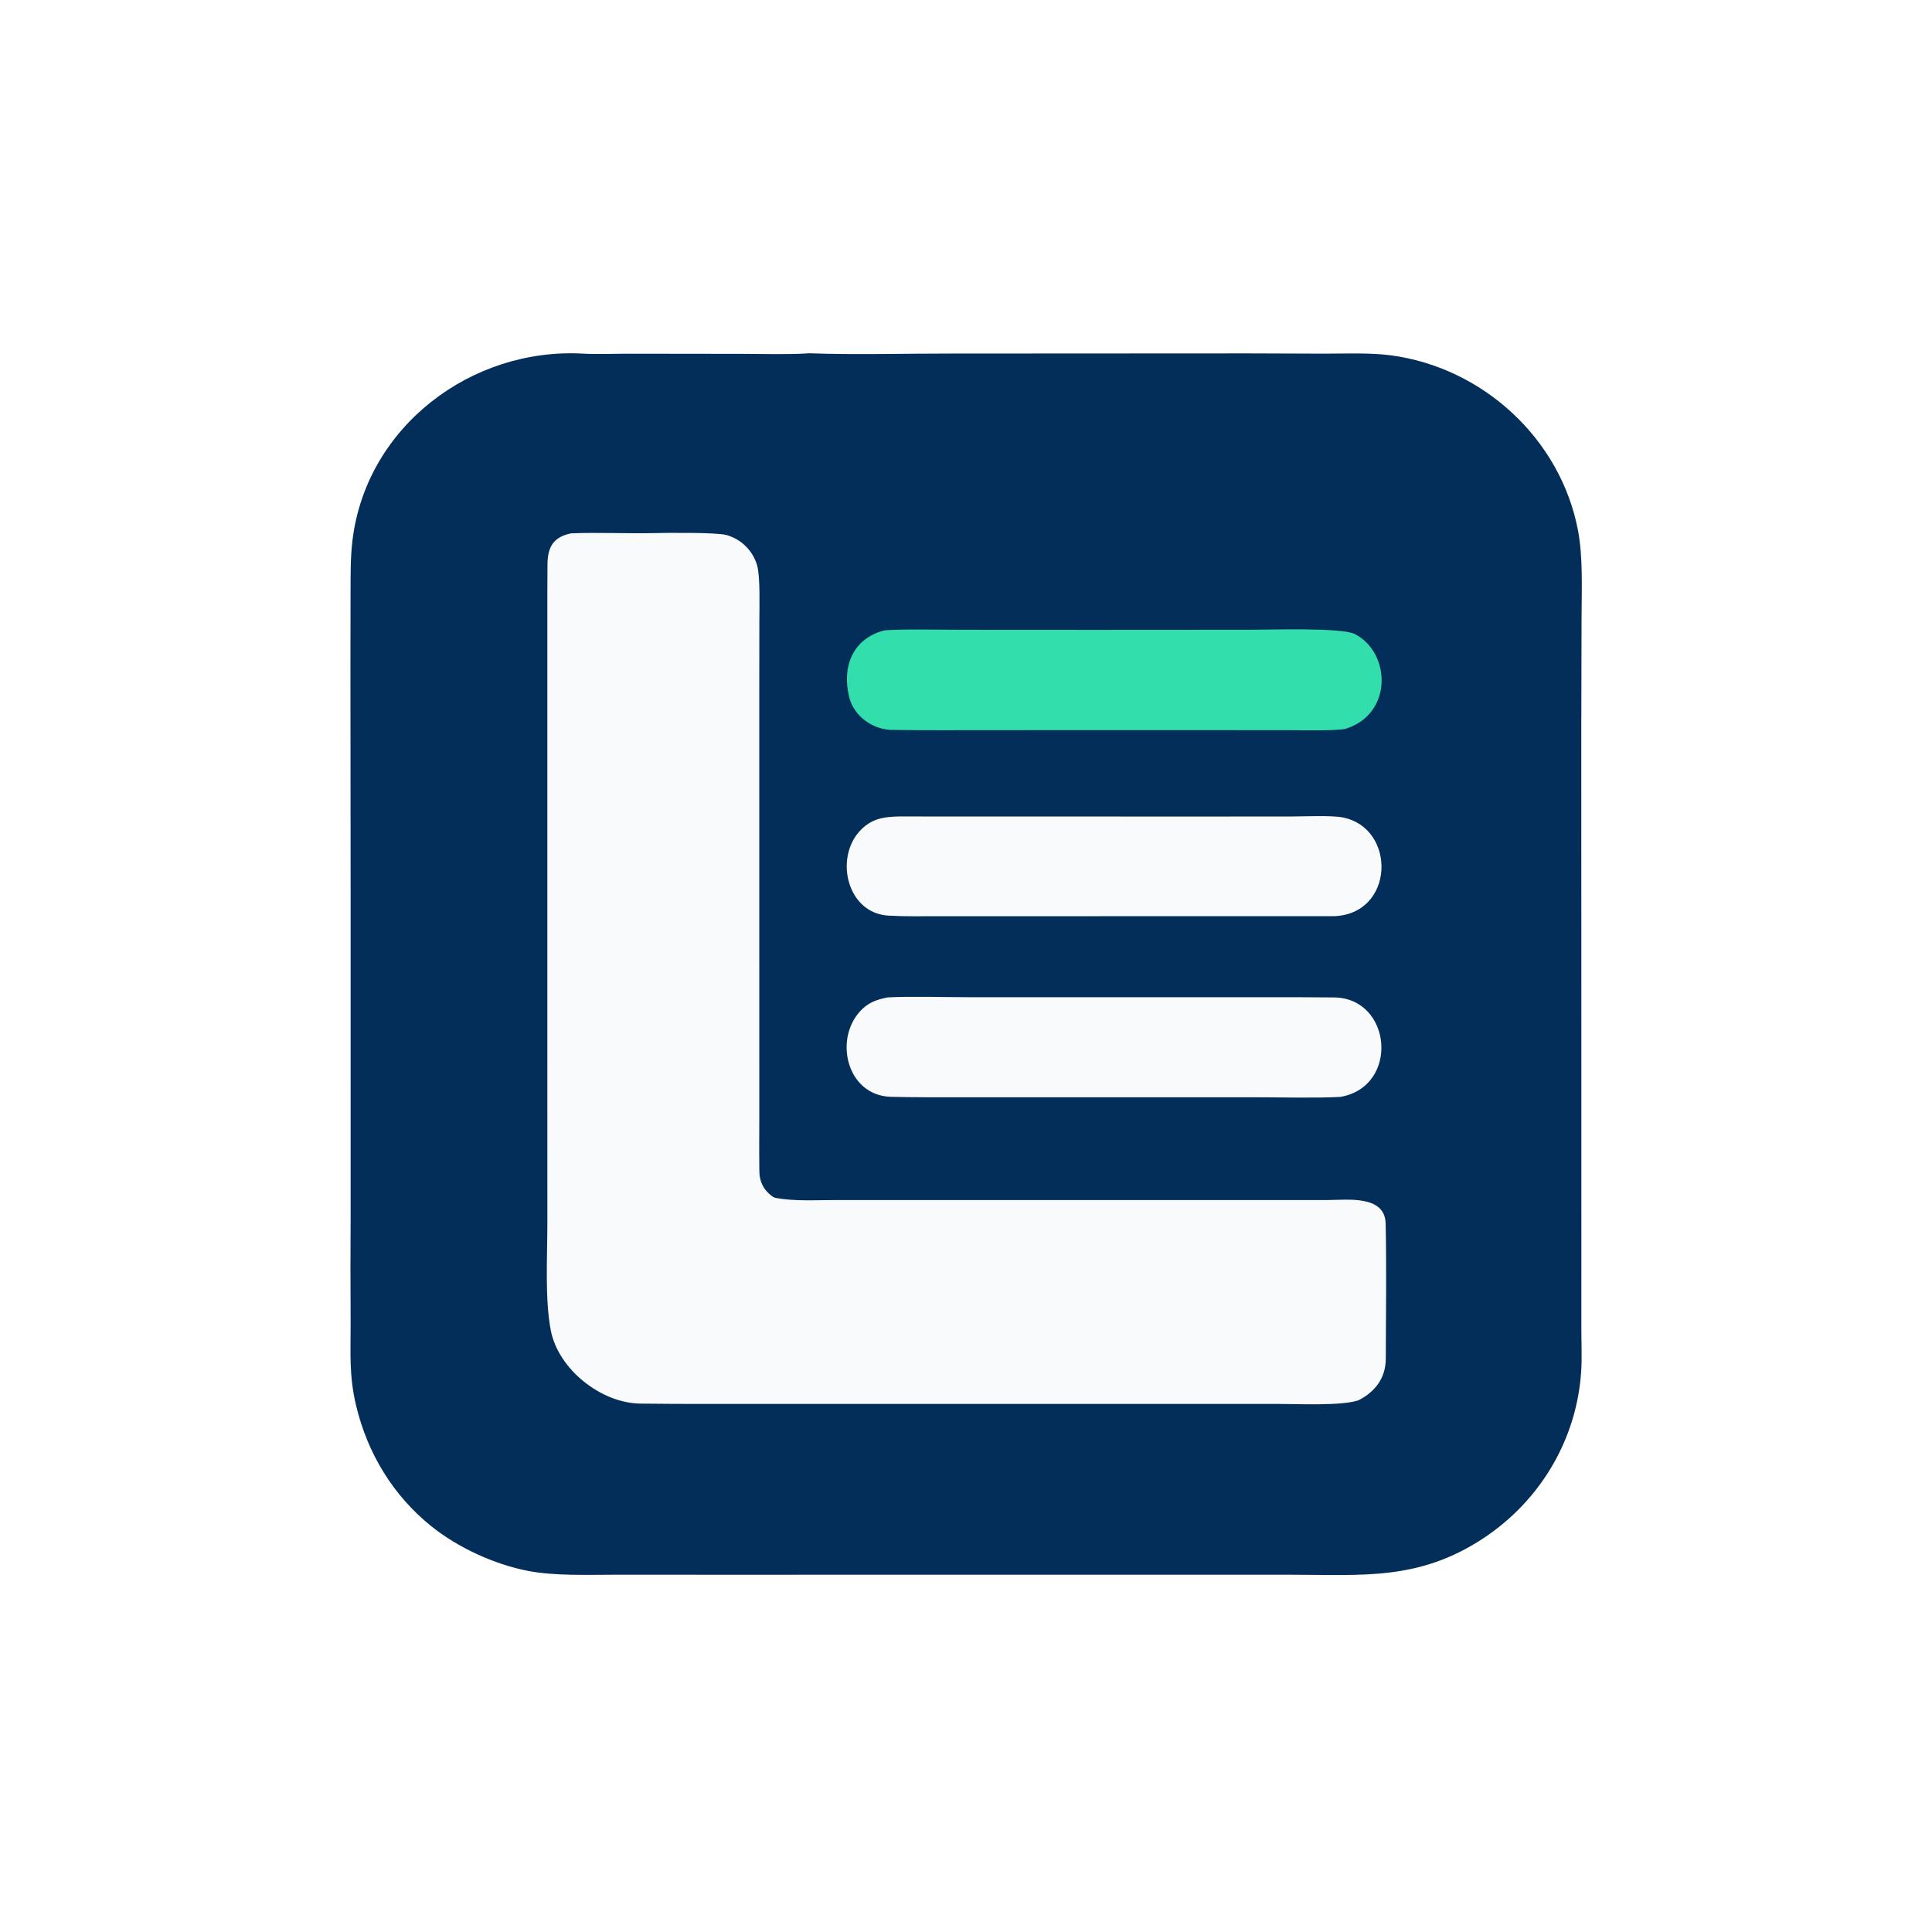
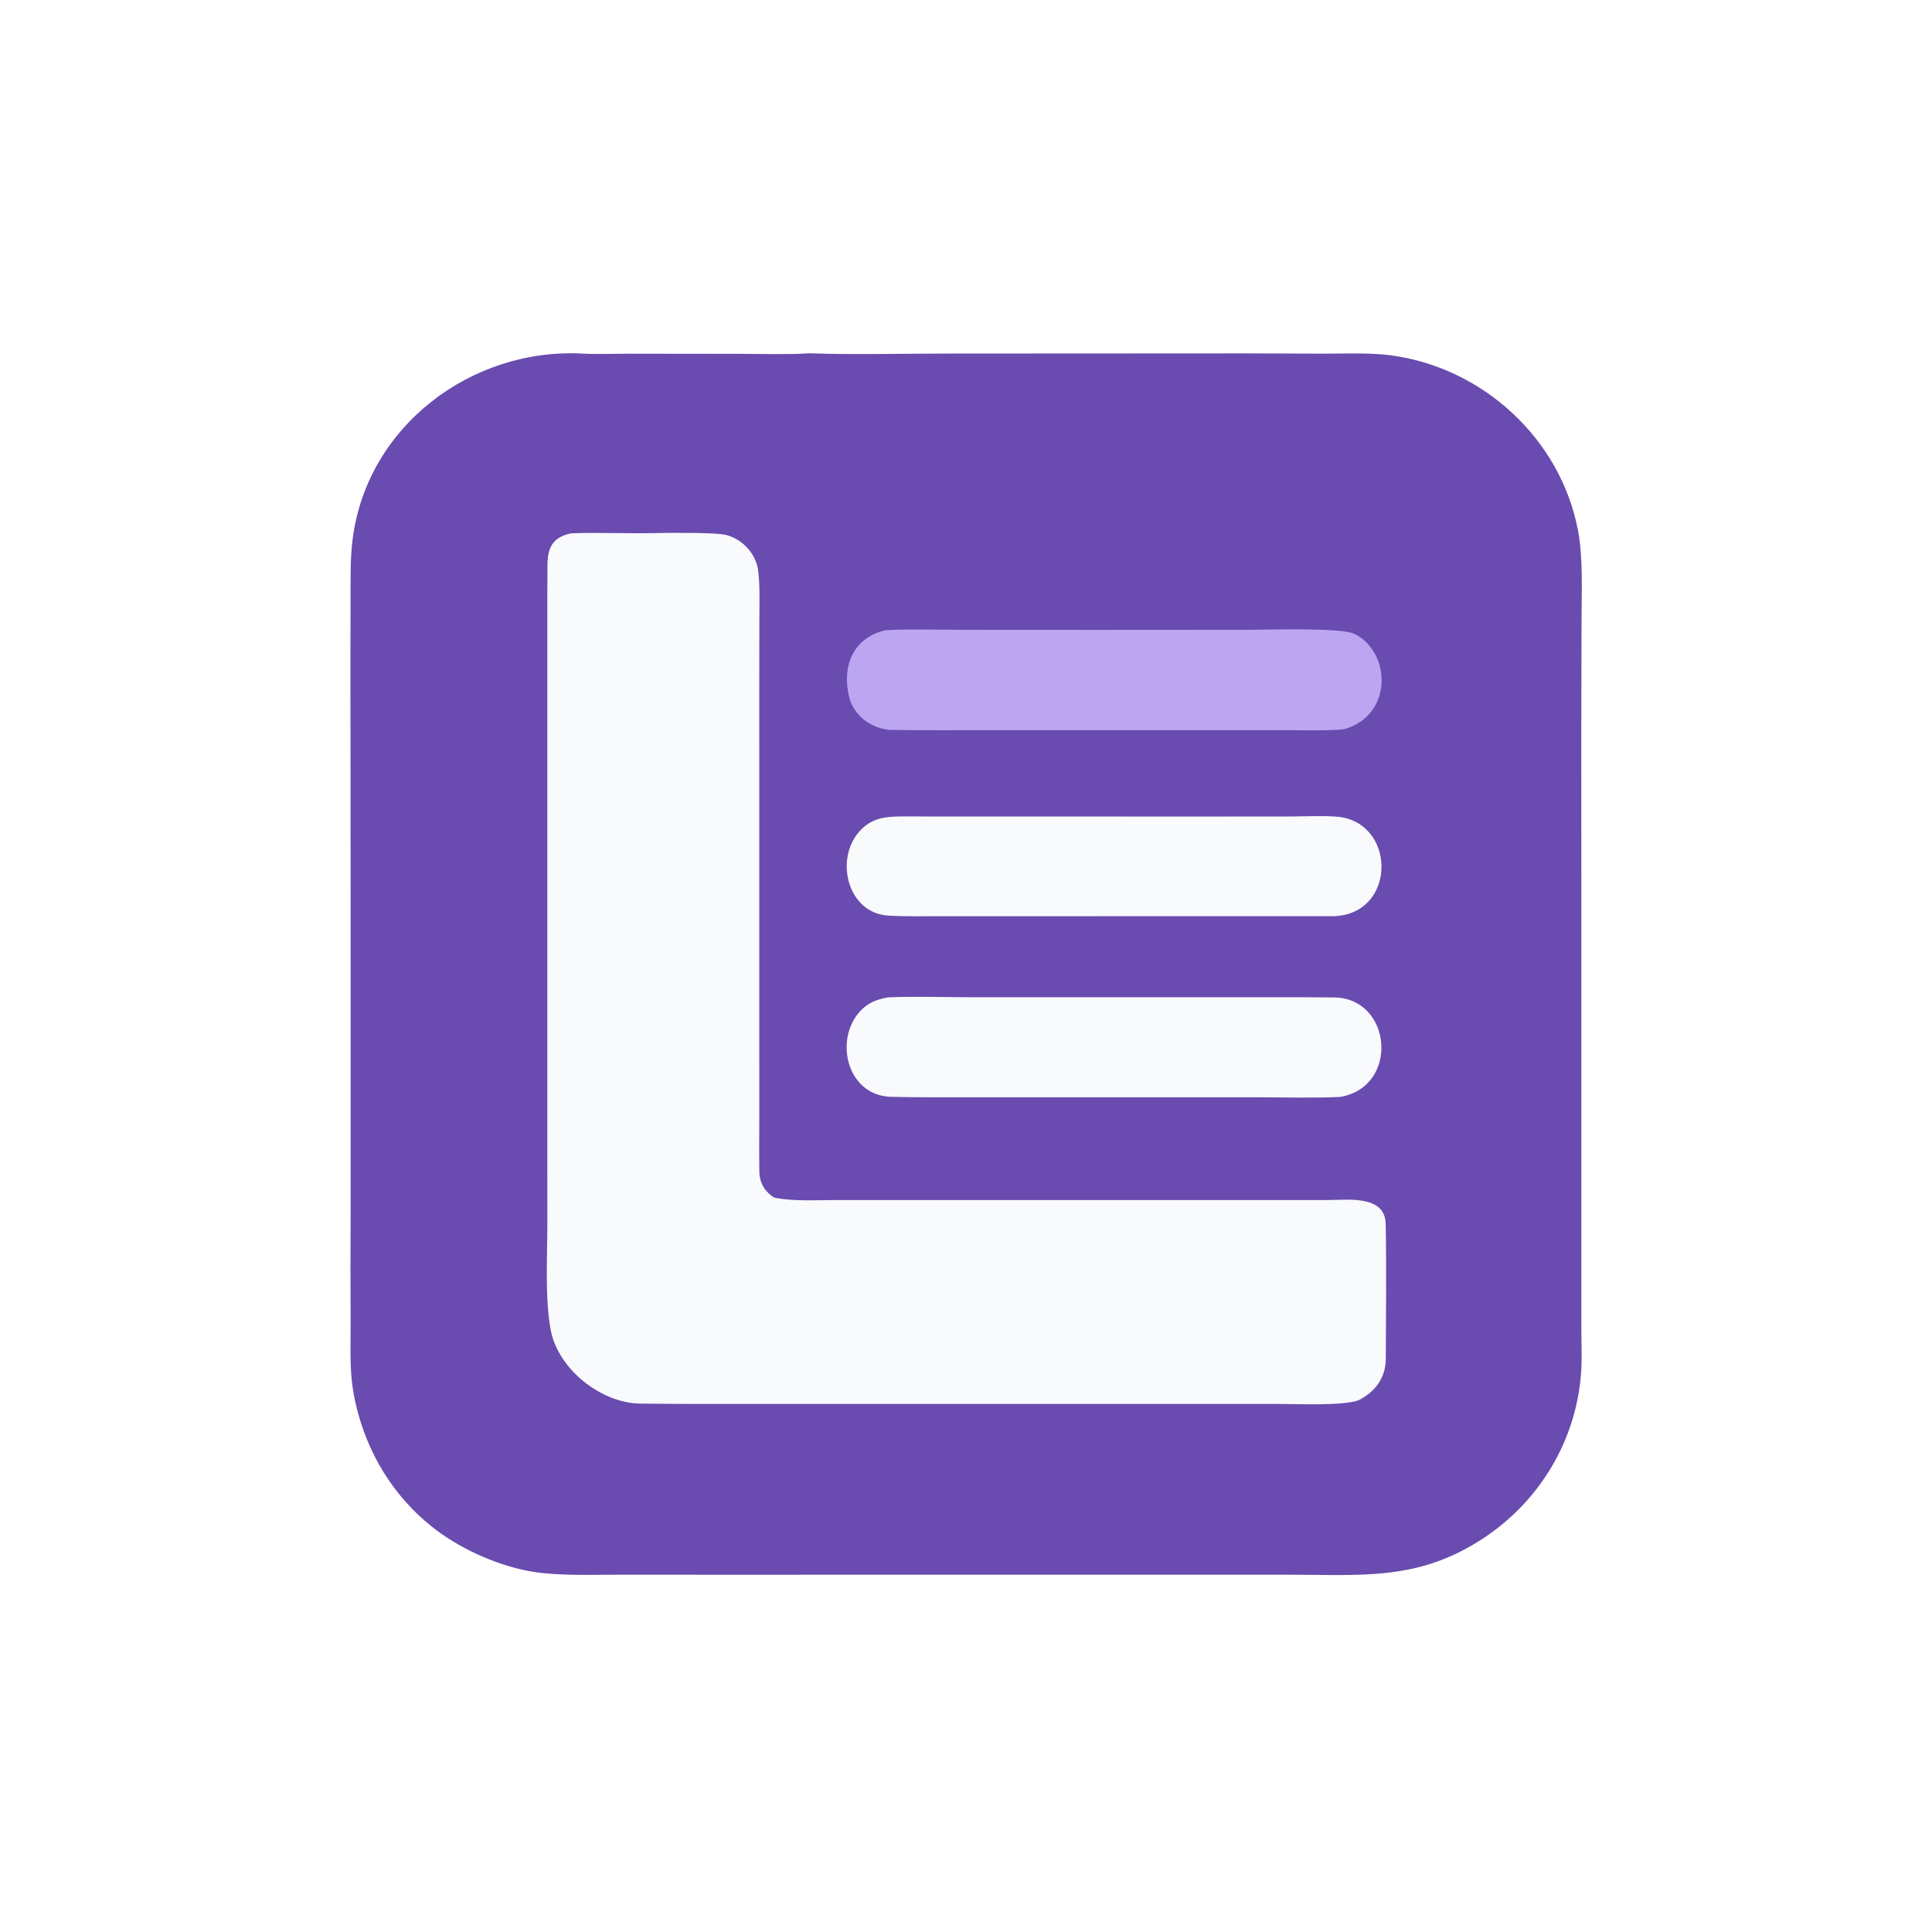
<svg xmlns="http://www.w3.org/2000/svg" version="1.1" style="display: block;" viewBox="0 0 2048 2048" width="1254" height="1254" preserveAspectRatio="none">
-   <path transform="translate(0,0)" fill="rgb(3,46,89)" d="M 857.832 374.485 C 906.651 376.267 961.048 374.678 1010.4 374.775 L 1323.27 374.609 L 1404.21 374.89 C 1426.5 374.847 1452.5 373.785 1474.15 376.64 C 1571.82 389.515 1654.35 465.115 1672.78 562.483 C 1678.1 590.557 1676.64 624.974 1676.52 654.219 L 1676.24 770.576 L 1676.32 1330.36 L 1676.3 1408.78 C 1676.28 1423.04 1677.03 1438.73 1676.18 1452.72 C 1671.75 1525.71 1632.64 1590.88 1572.41 1630.64 C 1503.86 1675.89 1443.95 1669.28 1367.9 1669.27 L 1189.75 1669.26 L 758.5 1669.29 L 652.539 1669.26 C 623.308 1669.29 587.546 1670.67 559.593 1665.2 C 523.685 1658.17 485.347 1640.5 457.124 1617.81 C 416.604 1585.16 389.732 1540.86 377.608 1490.45 C 369.76 1457.82 371.805 1434.55 371.678 1401.65 C 371.442 1363.19 371.446 1324.73 371.691 1286.27 L 371.672 946.919 L 371.471 705.42 L 371.604 627.132 C 371.709 608.186 371.391 591.022 373.713 572.221 C 388.542 452.119 499.695 368.151 618.38 374.875 C 632.498 375.674 650.442 374.936 665.108 374.947 L 785.997 375.098 C 806.814 375.145 837.643 375.977 857.832 374.485 z" />
+   <path transform="translate(0,0)" fill="rgb(106,75,176)" d="M 857.832 374.485 C 906.651 376.267 961.048 374.678 1010.4 374.775 L 1323.27 374.609 L 1404.21 374.89 C 1426.5 374.847 1452.5 373.785 1474.15 376.64 C 1571.82 389.515 1654.35 465.115 1672.78 562.483 C 1678.1 590.557 1676.64 624.974 1676.52 654.219 L 1676.24 770.576 L 1676.32 1330.36 L 1676.3 1408.78 C 1676.28 1423.04 1677.03 1438.73 1676.18 1452.72 C 1671.75 1525.71 1632.64 1590.88 1572.41 1630.64 C 1503.86 1675.89 1443.95 1669.28 1367.9 1669.27 L 1189.75 1669.26 L 758.5 1669.29 L 652.539 1669.26 C 623.308 1669.29 587.546 1670.67 559.593 1665.2 C 523.685 1658.17 485.347 1640.5 457.124 1617.81 C 416.604 1585.16 389.732 1540.86 377.608 1490.45 C 369.76 1457.82 371.805 1434.55 371.678 1401.65 C 371.442 1363.19 371.446 1324.73 371.691 1286.27 L 371.672 946.919 L 371.471 705.42 L 371.604 627.132 C 371.709 608.186 371.391 591.022 373.713 572.221 C 388.542 452.119 499.695 368.151 618.38 374.875 C 632.498 375.674 650.442 374.936 665.108 374.947 L 785.997 375.098 C 806.814 375.145 837.643 375.977 857.832 374.485 z" />
  <path transform="translate(0,0)" fill="rgb(248,250,252)" d="M 605.356 565.36 C 632.301 564.236 665.749 565.708 693.027 565.109 C 706.878 564.805 759.241 564.218 770.022 567.12 C 785.672 571.489 797.968 583.611 802.559 599.197 C 805.998 611.31 804.976 642.675 804.958 656.646 L 804.866 730.624 L 804.887 1078.55 L 804.894 1183.46 C 804.848 1202.78 804.683 1222.39 804.955 1241.71 C 805.043 1247.92 806.394 1253.24 809.498 1258.52 C 811.498 1262.03 818.048 1269.06 822.198 1269.84 C 841.744 1273.51 864.652 1272.14 884.469 1272.12 L 969.084 1272.12 L 1338.72 1272.11 L 1407.79 1272.09 C 1427.79 1272.08 1468.19 1266.48 1468.85 1297.09 C 1469.87 1344.66 1469.1 1392.58 1469 1440.17 C 1468.96 1460.57 1457.89 1475.22 1440.21 1484.29 C 1422.74 1490.49 1376.76 1488.22 1355.38 1488.22 L 1183.25 1488.19 L 850.011 1488.2 L 739.045 1488.24 C 719.011 1488.24 698.994 1488.06 678.947 1487.88 C 637.279 1487.5 591.795 1451.52 583.855 1410.24 C 577.496 1377.18 580.203 1332.48 580.227 1297.4 L 580.207 1121.92 L 580.205 773.81 L 580.207 659.044 C 580.21 638.784 580.157 618.528 580.35 598.269 C 580.525 579.972 586.411 569.28 605.356 565.36 z" />
-   <path transform="translate(0,0)" fill="rgb(50,222,171)" d="M 937.999 668.134 C 961.381 666.662 993.716 667.591 1017.87 667.611 L 1160.28 667.688 L 1326.43 667.588 C 1345.26 667.573 1422.3 665.036 1436.05 672.05 C 1474.74 691.785 1476.69 757.508 1425.78 772.726 C 1415.26 774.812 1381.05 774.057 1369.07 774.051 L 1259.58 773.968 L 1050.91 774.016 C 1015.14 774.022 979.192 774.286 943.509 773.715 C 923.591 772.377 904.922 758.421 900.173 739.001 C 892.315 706.861 903.628 676.679 937.999 668.134 z" />
+   <path transform="translate(0,0)" fill="rgb(188,166,242)" d="M 937.999 668.134 C 961.381 666.662 993.716 667.591 1017.87 667.611 L 1160.28 667.688 L 1326.43 667.588 C 1345.26 667.573 1422.3 665.036 1436.05 672.05 C 1474.74 691.785 1476.69 757.508 1425.78 772.726 C 1415.26 774.812 1381.05 774.057 1369.07 774.051 L 1259.58 773.968 L 1050.91 774.016 C 1015.14 774.022 979.192 774.286 943.509 773.715 C 923.591 772.377 904.922 758.421 900.173 739.001 C 892.315 706.861 903.628 676.679 937.999 668.134 z" />
  <path transform="translate(0,0)" fill="rgb(248,250,252)" d="M 941.06 1057.28 C 966.087 1055.98 1000.82 1057.08 1026.71 1057.08 L 1193.3 1057.1 L 1337.62 1057.1 C 1363.18 1057.08 1388.71 1057.03 1414.27 1057.33 C 1475.71 1058.05 1483.78 1151.93 1420.8 1162.76 C 1394.45 1164.2 1356.52 1163.14 1329.5 1163.14 L 1156.86 1163.14 L 1017.43 1163.13 C 993.066 1163.13 968.779 1163.3 944.443 1162.67 C 896.514 1161.42 882.843 1098.46 914.672 1069.04 C 922.397 1061.9 931.07 1059.18 941.06 1057.28 z" />
  <path transform="translate(0,0)" fill="rgb(248,250,252)" d="M 952.667 865.477 L 1273.47 865.561 L 1369.48 865.491 C 1383.02 865.488 1411.39 864.122 1423.49 866.542 C 1480.72 877.994 1478.47 969.376 1413.64 971.207 L 1090.49 971.219 L 994.267 971.222 C 976.78 971.233 959.741 971.611 942.111 970.617 C 898.172 968.365 884.464 910.373 911.293 881.026 C 923.177 868.027 936.183 865.824 952.667 865.477 z" />
</svg>
